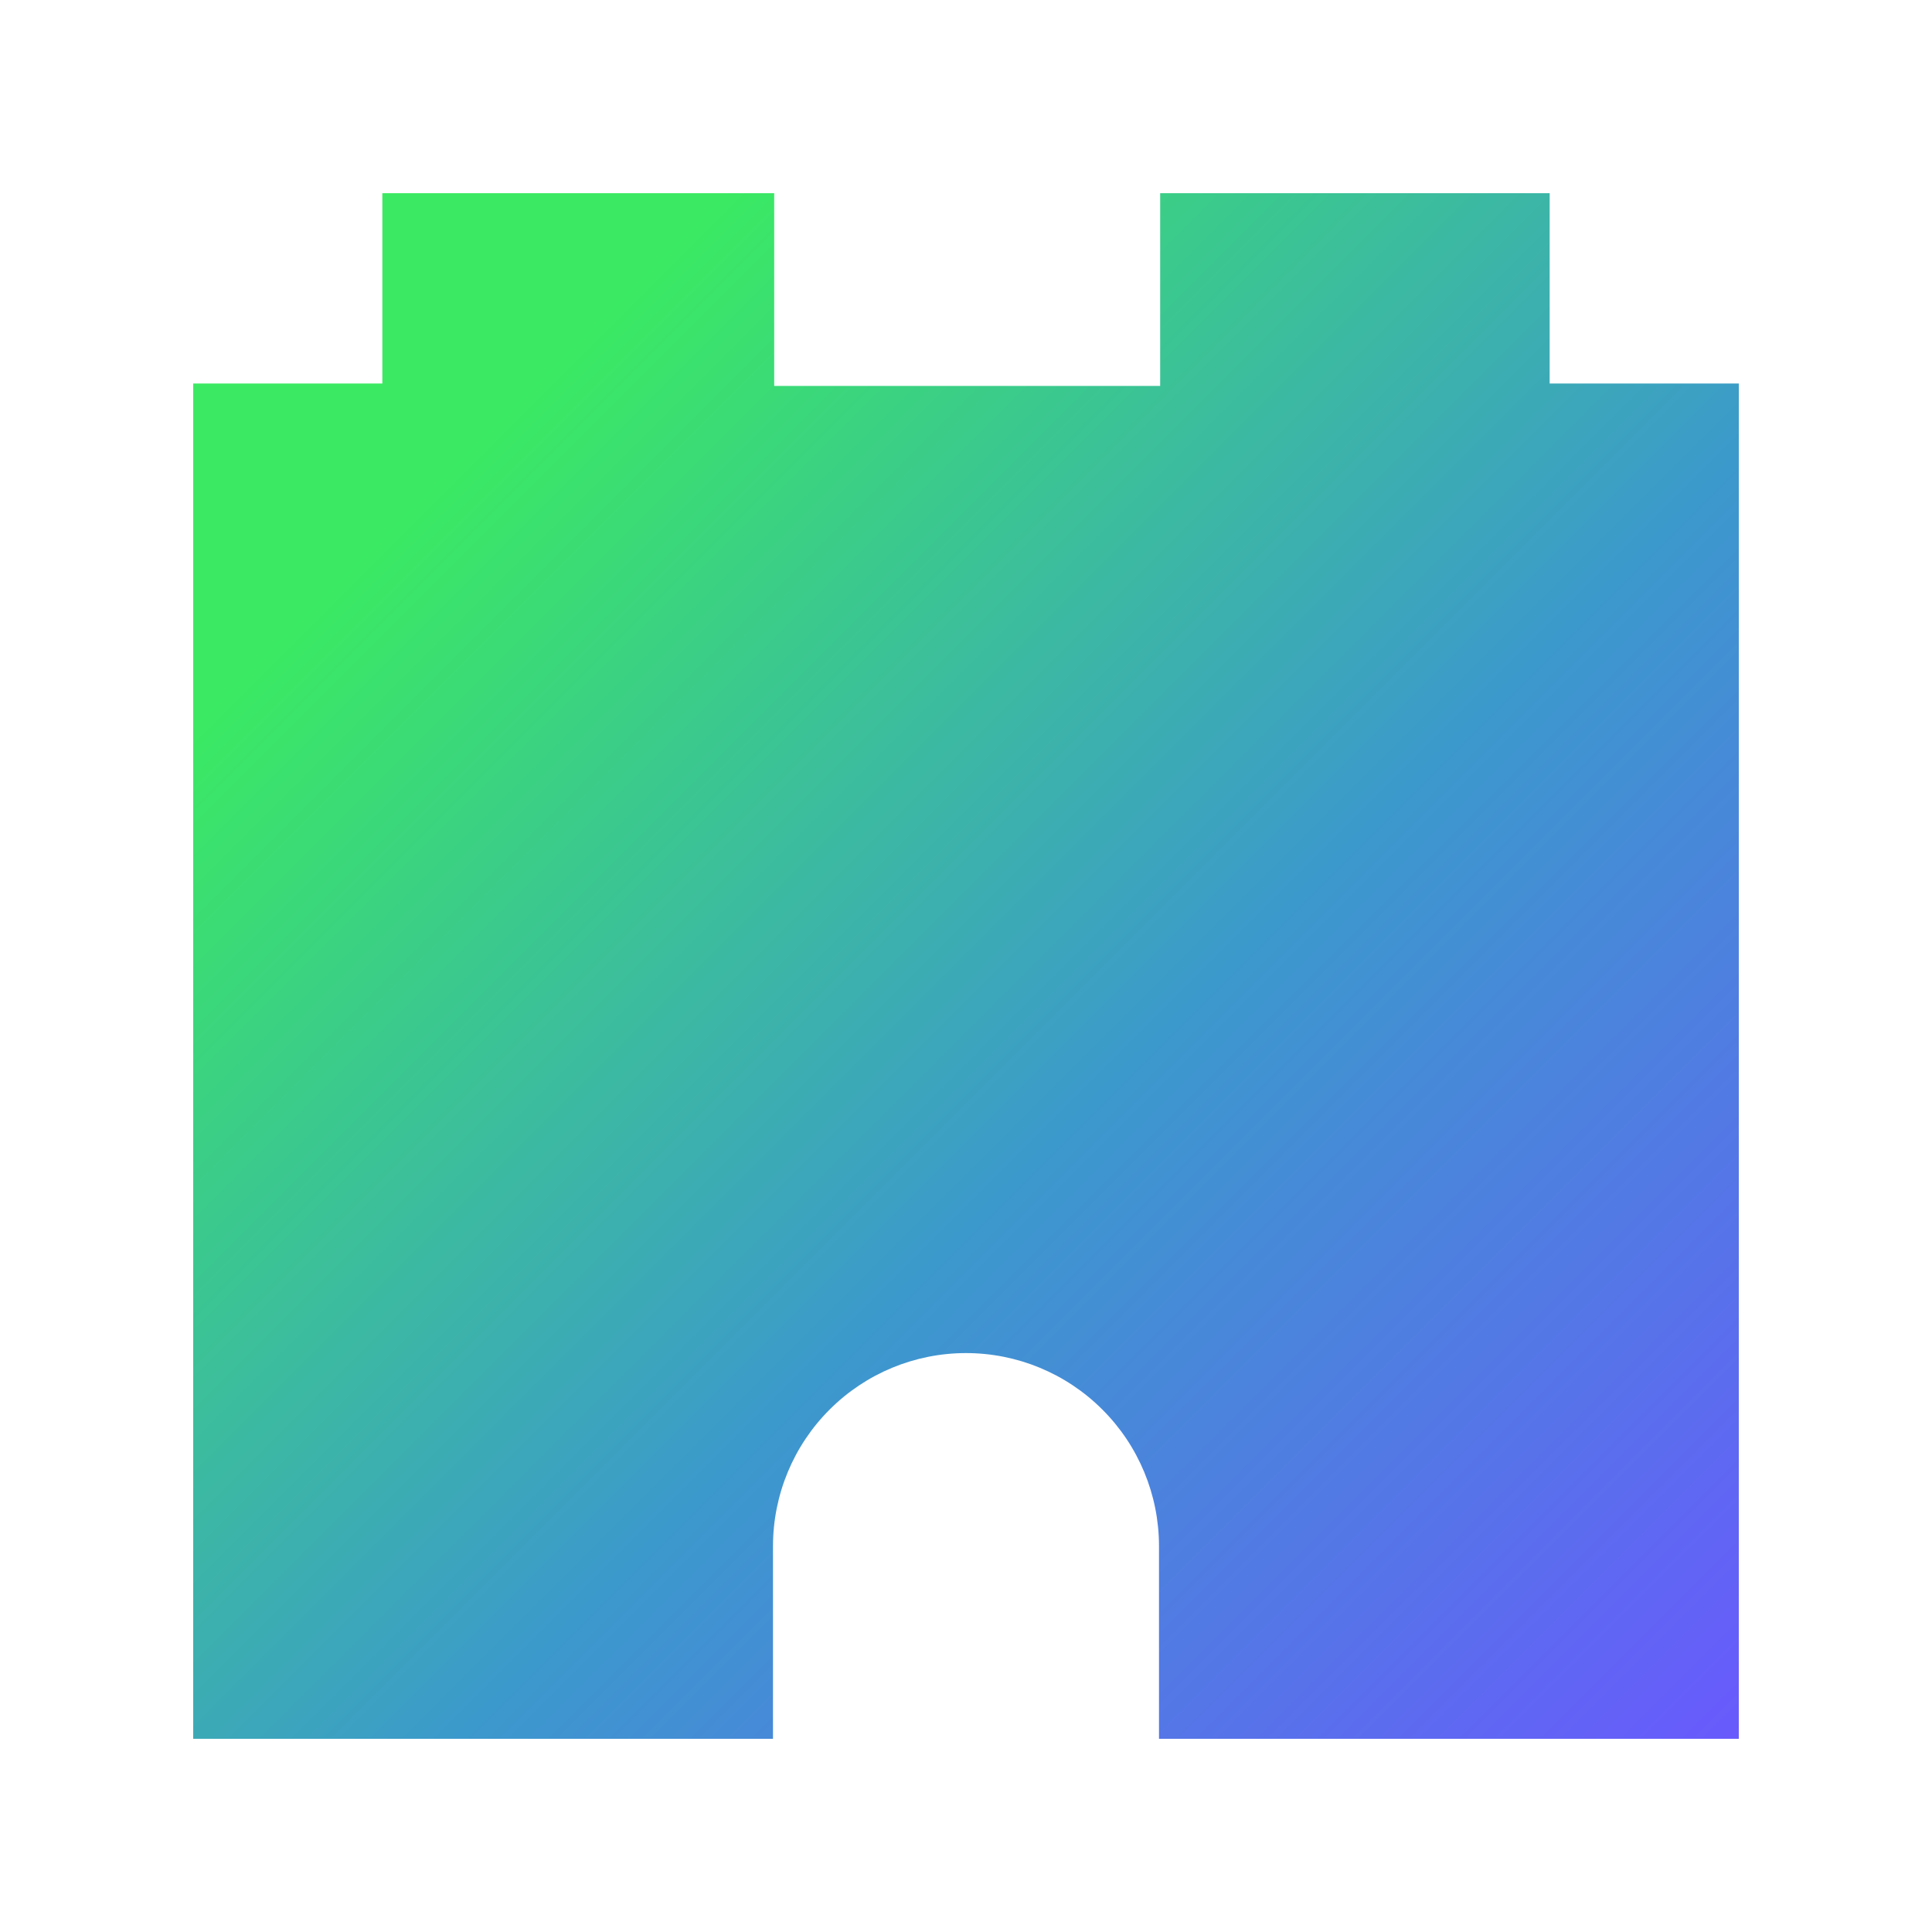
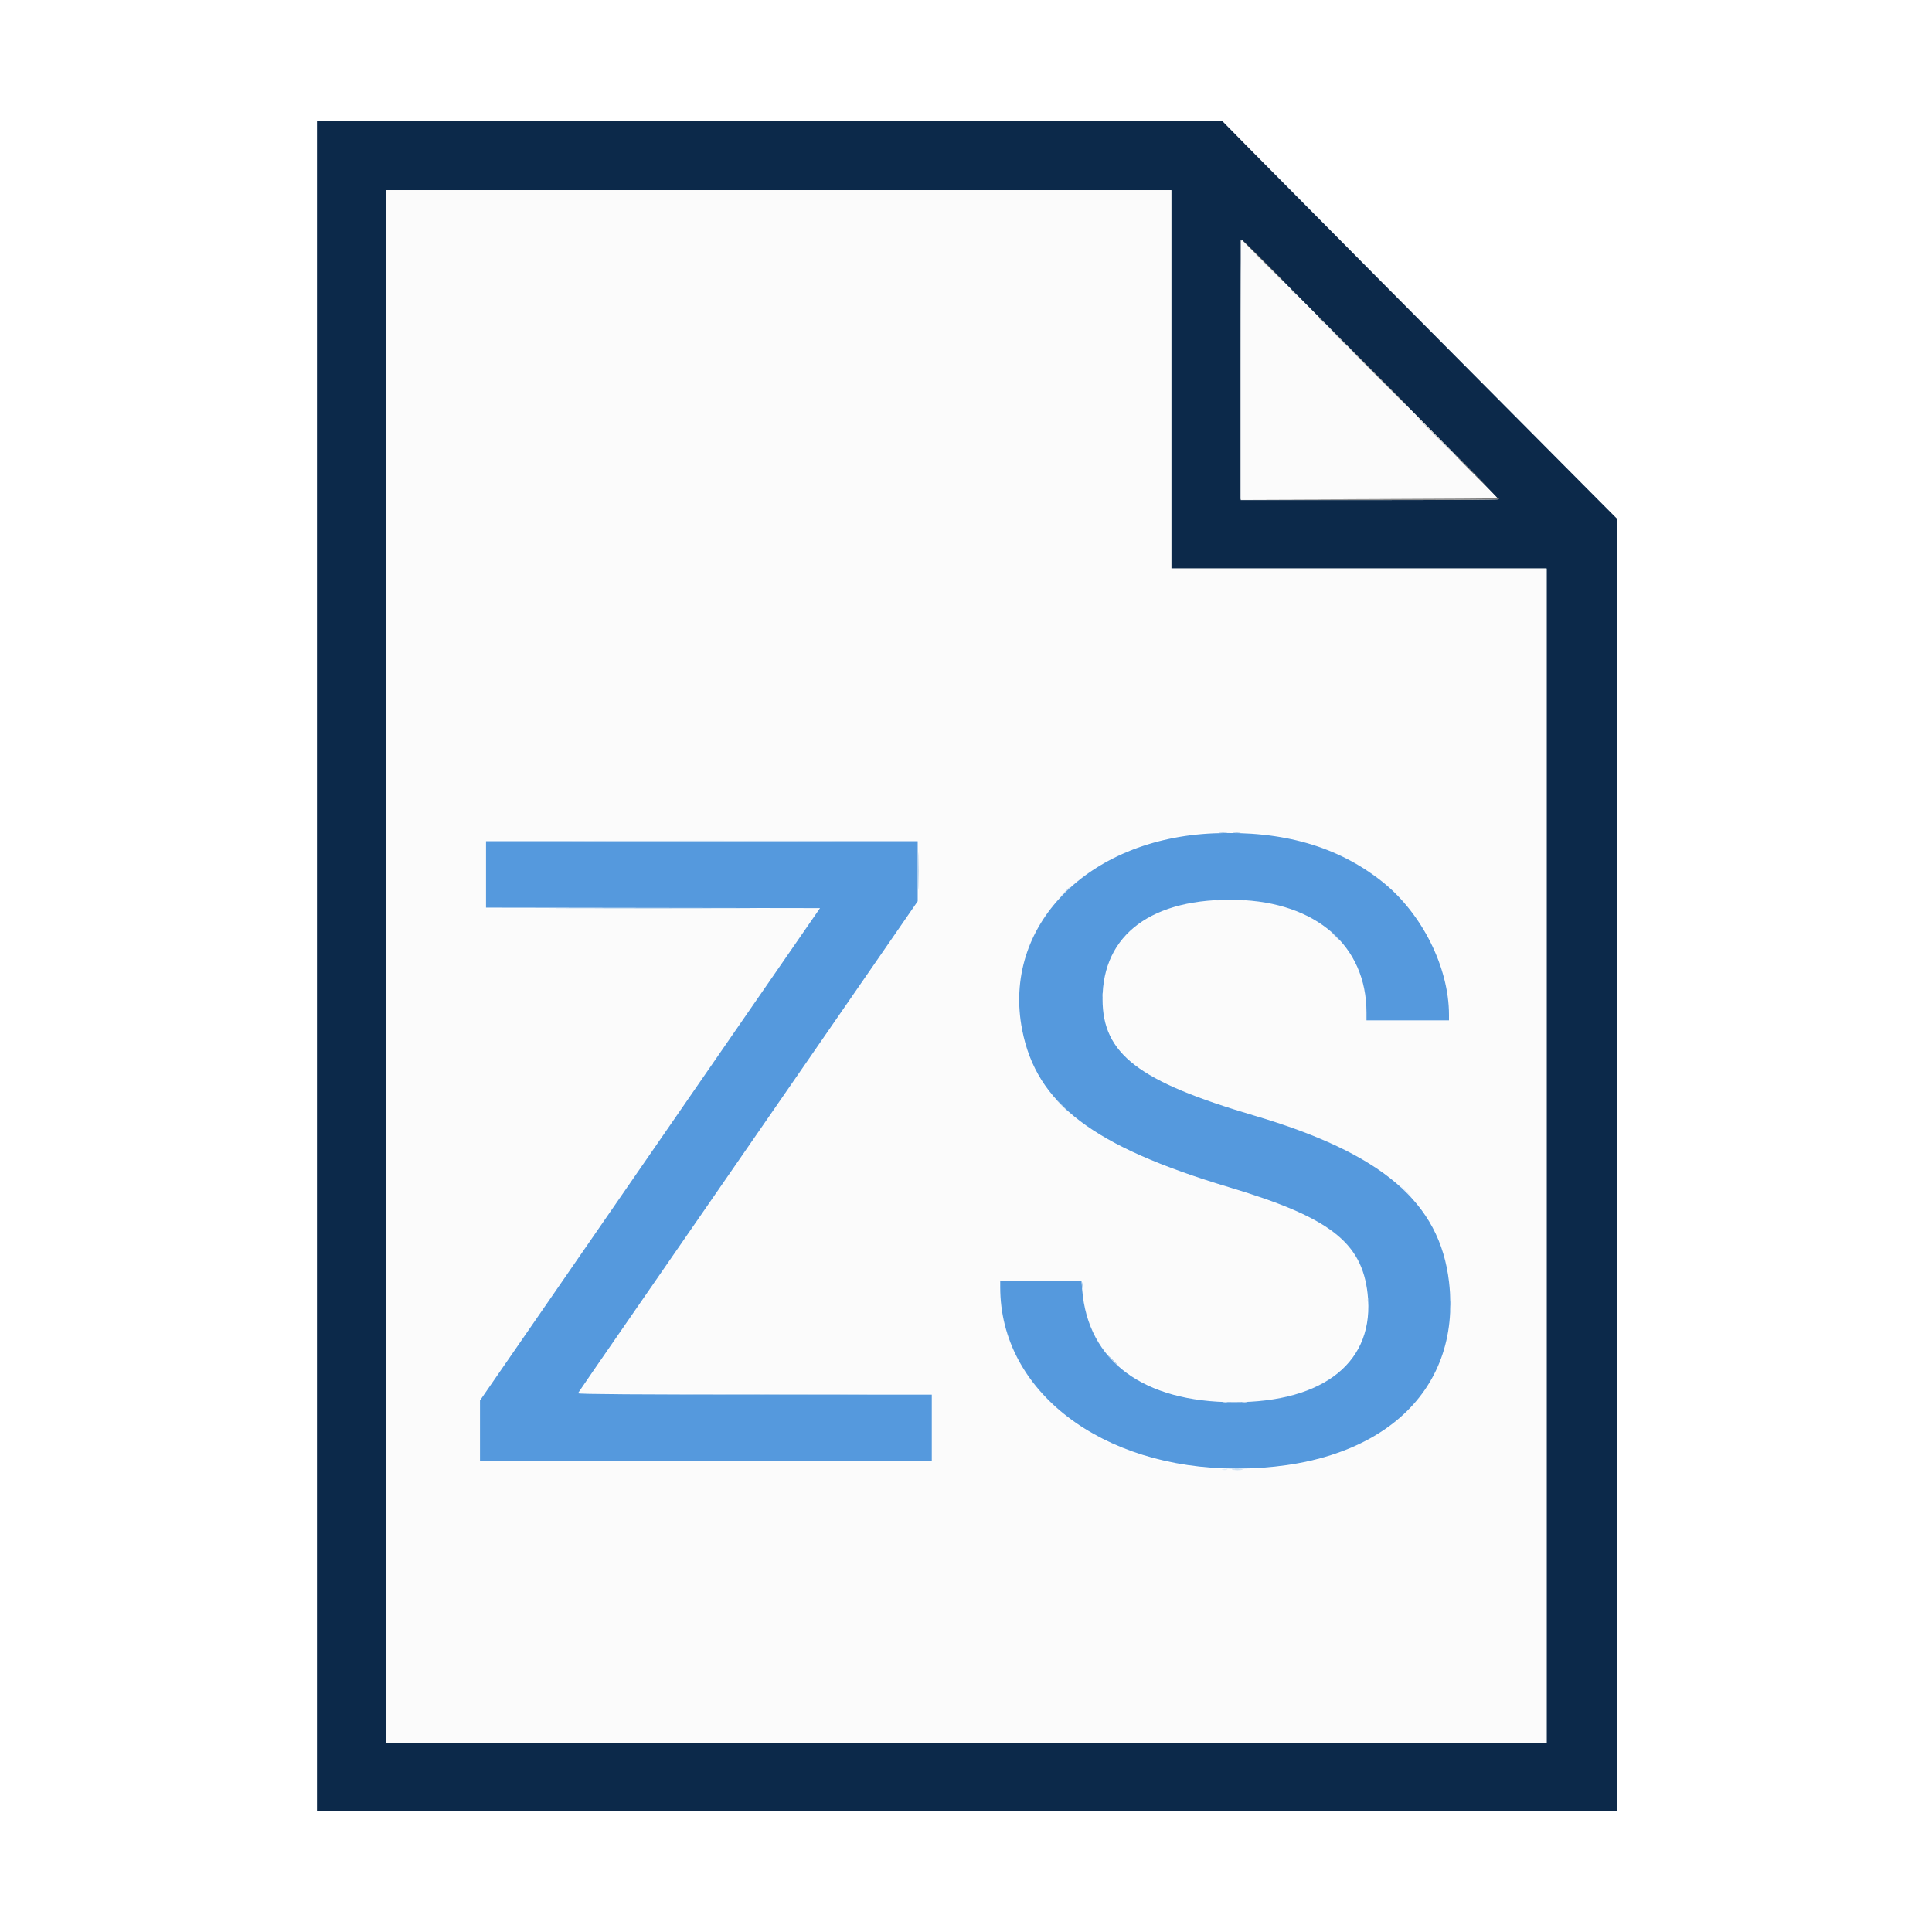
- <svg xmlns="http://www.w3.org/2000/svg" width="40" height="40" viewBox="0 0 40 40" fill="none">
-   <path d="M32.084 7.94V4H24.02V7.99H16.029V4H7.916V7.94H4V36H16.004V32.005C16.006 30.946 16.427 29.931 17.177 29.183C17.926 28.434 18.941 28.014 20 28.014C21.059 28.014 22.074 28.434 22.823 29.183C23.573 29.931 23.994 30.946 23.996 32.005V36H36V7.94H32.084Z" fill="url(#paint0_linear)" />
-   <defs>
-     <linearGradient id="paint0_linear" x1="2.942" y1="4.9" x2="37.777" y2="39.734" gradientUnits="userSpaceOnUse">
-       <stop offset="0.159" stop-color="#3BEA62" />
-       <stop offset="0.54" stop-color="#3C99CC" />
-       <stop offset="0.937" stop-color="#6B57FF" />
-     </linearGradient>
-   </defs>
+ <svg xmlns="http://www.w3.org/2000/svg" id="svg" version="1.1" width="400" height="400" viewBox="0, 0, 400,400">
+   <g id="svgg">
+     <path id="path0" d="M65.625 200.000 L 65.625 375.000 200.208 375.000 L 334.792 375.000 334.787 241.198 L 334.783 107.396 322.652 95.205 C 302.074 74.527,264.263 36.441,258.485 30.573 L 252.998 25.000 159.311 25.000 L 65.625 25.000 65.625 200.000 M242.500 78.542 L 242.500 117.708 281.354 117.708 L 320.208 117.708 320.208 239.271 L 320.208 360.833 200.104 360.833 L 80.000 360.833 80.000 200.104 L 80.000 39.375 161.250 39.375 L 242.500 39.375 242.500 78.542 M283.823 76.458 C 298.423 91.182,310.327 103.299,310.276 103.385 C 310.225 103.471,298.189 103.542,283.529 103.542 L 256.875 103.542 256.875 76.545 C 256.875 59.265,256.947 49.574,257.076 49.618 C 257.187 49.656,269.223 61.734,283.823 76.458 " stroke="none" fill="#0c294a" fill-rule="evenodd" />
+     <path id="path1" d="M80.000 200.104 L 80.000 360.833 200.104 360.833 L 320.208 360.833 320.208 239.271 L 320.208 117.708 281.354 117.708 L 242.500 117.708 242.500 78.542 L 242.500 39.375 161.250 39.375 L 80.000 39.375 80.000 200.104 M256.875 76.489 L 256.875 103.333 283.438 103.333 C 298.047 103.333,310.000 103.270,310.000 103.194 C 310.000 103.117,305.694 98.734,300.432 93.454 C 295.170 88.174,287.570 80.526,283.544 76.458 C 279.518 72.391,271.871 64.694,266.550 59.354 L 256.875 49.646 256.875 76.489 M262.766 172.802 C 284.001 175.764,299.071 190.316,299.942 208.698 L 300.063 211.250 291.490 211.250 L 282.917 211.250 282.917 210.255 C 282.917 194.716,270.247 185.096,251.544 186.434 C 236.956 187.478,228.781 194.400,228.389 206.042 C 228.003 217.519,235.408 223.673,257.451 230.194 C 287.323 239.031,298.696 248.799,300.240 266.944 C 302.134 289.208,284.291 304.231,255.938 304.247 C 227.672 304.263,207.063 287.973,206.877 265.469 C 206.875 265.265,208.742 265.208,215.521 265.208 L 224.167 265.208 224.168 266.510 C 224.176 279.689,235.412 289.143,252.314 290.194 C 271.486 291.385,283.004 283.849,283.017 270.104 C 283.030 257.640,276.953 252.711,252.423 245.287 C 225.113 237.021,213.229 227.238,211.242 211.382 C 208.165 186.840,232.543 168.586,262.766 172.802 M190.159 180.264 L 190.215 186.465 155.003 237.403 C 135.637 265.419,119.792 288.386,119.792 288.441 C 119.792 288.496,136.245 288.542,156.354 288.542 L 192.917 288.542 192.917 295.521 L 192.917 302.500 146.146 302.500 L 99.375 302.500 99.375 296.138 L 99.375 289.775 134.457 239.002 L 169.538 188.229 135.082 188.176 L 100.625 188.124 100.625 181.041 L 100.625 173.957 145.365 174.010 L 190.104 174.063 190.159 180.264 " stroke="none" fill="#fbfbfb" fill-rule="evenodd" />
+     <path id="path2" d="M251.354 172.531 C 225.154 173.591,207.425 191.756,211.628 213.234 C 214.619 228.519,226.234 237.343,254.528 245.827 C 275.299 252.055,281.947 257.168,283.147 267.841 C 284.721 281.821,274.269 290.320,255.521 290.308 C 236.725 290.296,225.252 281.808,224.057 267.031 L 223.909 265.208 215.496 265.208 L 207.083 265.208 207.083 266.516 C 207.083 288.005,228.035 304.070,256.042 304.055 C 285.116 304.041,302.706 288.586,300.011 265.423 C 298.092 248.928,286.197 238.792,259.515 230.917 C 235.674 223.881,228.287 218.196,228.273 206.875 C 228.256 193.441,238.583 185.822,256.146 186.312 C 272.507 186.769,282.909 195.832,282.916 209.635 L 282.917 211.250 291.458 211.250 L 300.000 211.250 300.000 210.115 C 300.000 200.259,294.388 189.063,286.178 182.539 C 276.974 175.225,265.594 171.954,251.354 172.531 M100.625 181.041 L 100.625 187.915 135.198 187.968 L 169.772 188.021 154.513 210.104 C 146.121 222.250,130.282 245.185,119.315 261.070 L 99.375 289.952 99.375 296.226 L 99.375 302.500 146.146 302.500 L 192.917 302.500 192.917 295.625 L 192.917 288.750 159.635 288.744 C 132.079 288.739,119.865 288.654,119.658 288.465 C 119.641 288.450,124.524 281.359,130.507 272.708 C 136.491 264.057,152.325 241.144,165.693 221.790 L 190.000 186.600 190.000 180.383 L 190.000 174.167 145.313 174.167 L 100.625 174.167 100.625 181.041 " stroke="none" fill="#5599dd" fill-rule="evenodd" />
+     <path id="path3" d="M252.443 172.442 C 252.813 172.488,253.469 172.489,253.902 172.444 C 254.334 172.399,254.031 172.361,253.229 172.360 C 252.427 172.359,252.073 172.396,252.443 172.442 M255.365 172.442 C 255.737 172.489,256.346 172.489,256.719 172.442 C 257.091 172.396,256.786 172.358,256.042 172.358 C 255.297 172.358,254.992 172.396,255.365 172.442 M190.092 180.313 C 190.092 183.750,190.121 185.185,190.156 183.502 C 190.191 181.819,190.191 179.007,190.156 177.252 C 190.121 175.498,190.092 176.875,190.092 180.313 M220.305 184.844 L 219.271 185.938 220.365 184.904 C 220.966 184.335,221.458 183.843,221.458 183.810 C 221.458 183.654,221.265 183.827,220.305 184.844 M117.865 188.073 C 127.404 188.103,143.013 188.103,152.552 188.073 C 162.091 188.043,154.286 188.018,135.208 188.018 C 116.130 188.018,108.326 188.043,117.865 188.073 M276.354 193.750 C 276.918 194.323,277.427 194.792,277.484 194.792 C 277.542 194.792,277.127 194.323,276.563 193.750 C 275.998 193.177,275.490 192.708,275.432 192.708 C 275.375 192.708,275.790 193.177,276.354 193.750 M228.173 206.042 C 228.173 206.443,228.216 206.607,228.269 206.406 C 228.321 206.206,228.321 205.878,228.269 205.677 C 228.216 205.477,228.173 205.641,228.173 206.042 M219.792 228.854 C 220.414 229.484,220.970 230.000,221.027 230.000 C 221.085 230.000,220.622 229.484,220.000 228.854 C 219.378 228.224,218.822 227.708,218.764 227.708 C 218.707 227.708,219.169 228.224,219.792 228.854 M224.018 266.146 C 224.019 266.719,224.060 266.928,224.108 266.612 C 224.156 266.295,224.154 265.826,224.105 265.570 C 224.056 265.314,224.016 265.573,224.018 266.146 M283.173 269.167 C 283.173 269.568,283.216 269.732,283.269 269.531 C 283.321 269.331,283.321 269.003,283.269 268.802 C 283.216 268.602,283.173 268.766,283.173 269.167 M230.417 281.771 C 231.039 282.401,231.595 282.917,231.652 282.917 C 231.710 282.917,231.247 282.401,230.625 281.771 C 230.003 281.141,229.447 280.625,229.389 280.625 C 229.332 280.625,229.794 281.141,230.417 281.771 M141.615 288.698 C 151.039 288.728,166.461 288.728,175.885 288.698 C 185.310 288.668,177.599 288.643,158.750 288.643 C 139.901 288.643,132.190 288.668,141.615 288.698 M255.267 304.320 C 255.814 304.363,256.658 304.363,257.142 304.319 C 257.625 304.275,257.177 304.240,256.146 304.241 C 255.115 304.241,254.719 304.277,255.267 304.320 " stroke="none" fill="#97bee4" fill-rule="evenodd" />
+     <path id="path4" d="M261.563 54.167 C 264.081 56.688,266.189 58.750,266.246 58.750 C 266.304 58.750,264.290 56.688,261.771 54.167 C 259.252 51.646,257.144 49.583,257.087 49.583 C 257.030 49.583,259.044 51.646,261.563 54.167 M285.104 77.917 C 288.540 81.354,291.398 84.167,291.456 84.167 C 291.513 84.167,288.749 81.354,285.313 77.917 C 281.876 74.479,279.018 71.667,278.961 71.667 C 278.904 71.667,281.668 74.479,285.104 77.917 M283.542 103.333 L 256.771 103.440 283.477 103.491 C 301.112 103.524,310.227 103.471,310.313 103.333 C 310.383 103.219,310.412 103.148,310.377 103.176 C 310.341 103.204,298.266 103.275,283.542 103.333 " stroke="none" fill="#7c7c7c" fill-rule="evenodd" />
+     <path id="path5" d="M122.985 174.115 C 135.341 174.144,155.497 174.144,167.777 174.115 C 180.057 174.085,169.948 174.061,145.313 174.061 C 120.677 174.061,110.630 174.085,122.985 174.115 M251.719 186.394 C 251.919 186.446,252.247 186.446,252.448 186.394 C 252.648 186.341,252.484 186.298,252.083 186.298 C 251.682 186.298,251.518 186.341,251.719 186.394 M257.135 186.394 C 257.336 186.446,257.664 186.446,257.865 186.394 C 258.065 186.341,257.901 186.298,257.500 186.298 C 257.099 186.298,256.935 186.341,257.135 186.394 M291.042 246.771 C 291.664 247.401,292.220 247.917,292.277 247.917 C 292.335 247.917,291.872 247.401,291.250 246.771 C 290.628 246.141,290.072 245.625,290.014 245.625 C 289.957 245.625,290.419 246.141,291.042 246.771 M300.271 268.750 C 300.271 269.380,300.310 269.638,300.358 269.323 C 300.405 269.008,300.405 268.492,300.358 268.177 C 300.310 267.862,300.271 268.120,300.271 268.750 M300.268 270.938 C 300.269 271.510,300.310 271.720,300.358 271.403 C 300.406 271.087,300.404 270.618,300.355 270.362 C 300.306 270.105,300.266 270.365,300.268 270.938 M253.284 290.356 C 253.543 290.406,253.918 290.404,254.117 290.351 C 254.316 290.299,254.104 290.259,253.646 290.261 C 253.188 290.263,253.025 290.306,253.284 290.356 M257.240 290.355 C 257.497 290.405,257.919 290.405,258.177 290.355 C 258.435 290.306,258.224 290.265,257.708 290.265 C 257.193 290.265,256.982 290.306,257.240 290.355 M253.073 304.314 C 253.331 304.363,253.753 304.363,254.010 304.314 C 254.268 304.264,254.057 304.223,253.542 304.223 C 253.026 304.223,252.815 304.264,253.073 304.314 " stroke="none" fill="#cde0f4" fill-rule="evenodd" />
+     <path id="path6" d="M273.125 65.899 C 273.125 65.934,273.430 66.239,273.802 66.576 L 274.479 67.188 273.867 66.510 C 273.297 65.879,273.125 65.738,273.125 65.899 M276.663 69.427 C 277.864 70.659,278.872 71.667,278.903 71.667 C 279.053 71.667,278.799 71.400,276.719 69.371 L 274.479 67.188 276.663 69.427 M304.271 97.292 C 306.101 99.125,307.646 100.625,307.703 100.625 C 307.761 100.625,306.310 99.125,304.479 97.292 C 302.649 95.458,301.104 93.958,301.047 93.958 C 300.989 93.958,302.440 95.458,304.271 97.292 " stroke="none" fill="#848484" fill-rule="evenodd" />
+     <path id="path7" d="M267.292 60.065 C 267.292 60.101,267.596 60.406,267.969 60.742 L 268.646 61.354 268.034 60.677 C 267.464 60.046,267.292 59.904,267.292 60.065 M297.188 90.208 C 299.248 92.271,300.980 93.958,301.037 93.958 C 301.095 93.958,299.456 92.271,297.396 90.208 C 295.336 88.146,293.603 86.458,293.546 86.458 C 293.489 86.458,295.127 88.146,297.188 90.208 " stroke="none" fill="#bcbcbc" fill-rule="evenodd" />
+     <path id="path8" d="M260.000 52.774 C 260.000 52.809,260.305 53.114,260.677 53.451 L 261.354 54.063 260.742 53.385 C 260.172 52.754,260.000 52.613,260.000 52.774 M261.458 54.232 C 261.458 54.268,261.763 54.572,262.135 54.909 L 262.813 55.521 262.201 54.844 C 261.630 54.213,261.458 54.071,261.458 54.232 M262.917 55.690 C 262.917 55.726,263.221 56.031,263.594 56.367 L 264.271 56.979 263.659 56.302 C 263.089 55.671,262.917 55.529,262.917 55.690 M264.375 57.149 C 264.375 57.184,264.680 57.489,265.052 57.826 L 265.729 58.438 265.117 57.760 C 264.547 57.129,264.375 56.988,264.375 57.149 " stroke="none" fill="#d4d4d4" fill-rule="evenodd" />
+   </g>
</svg>
